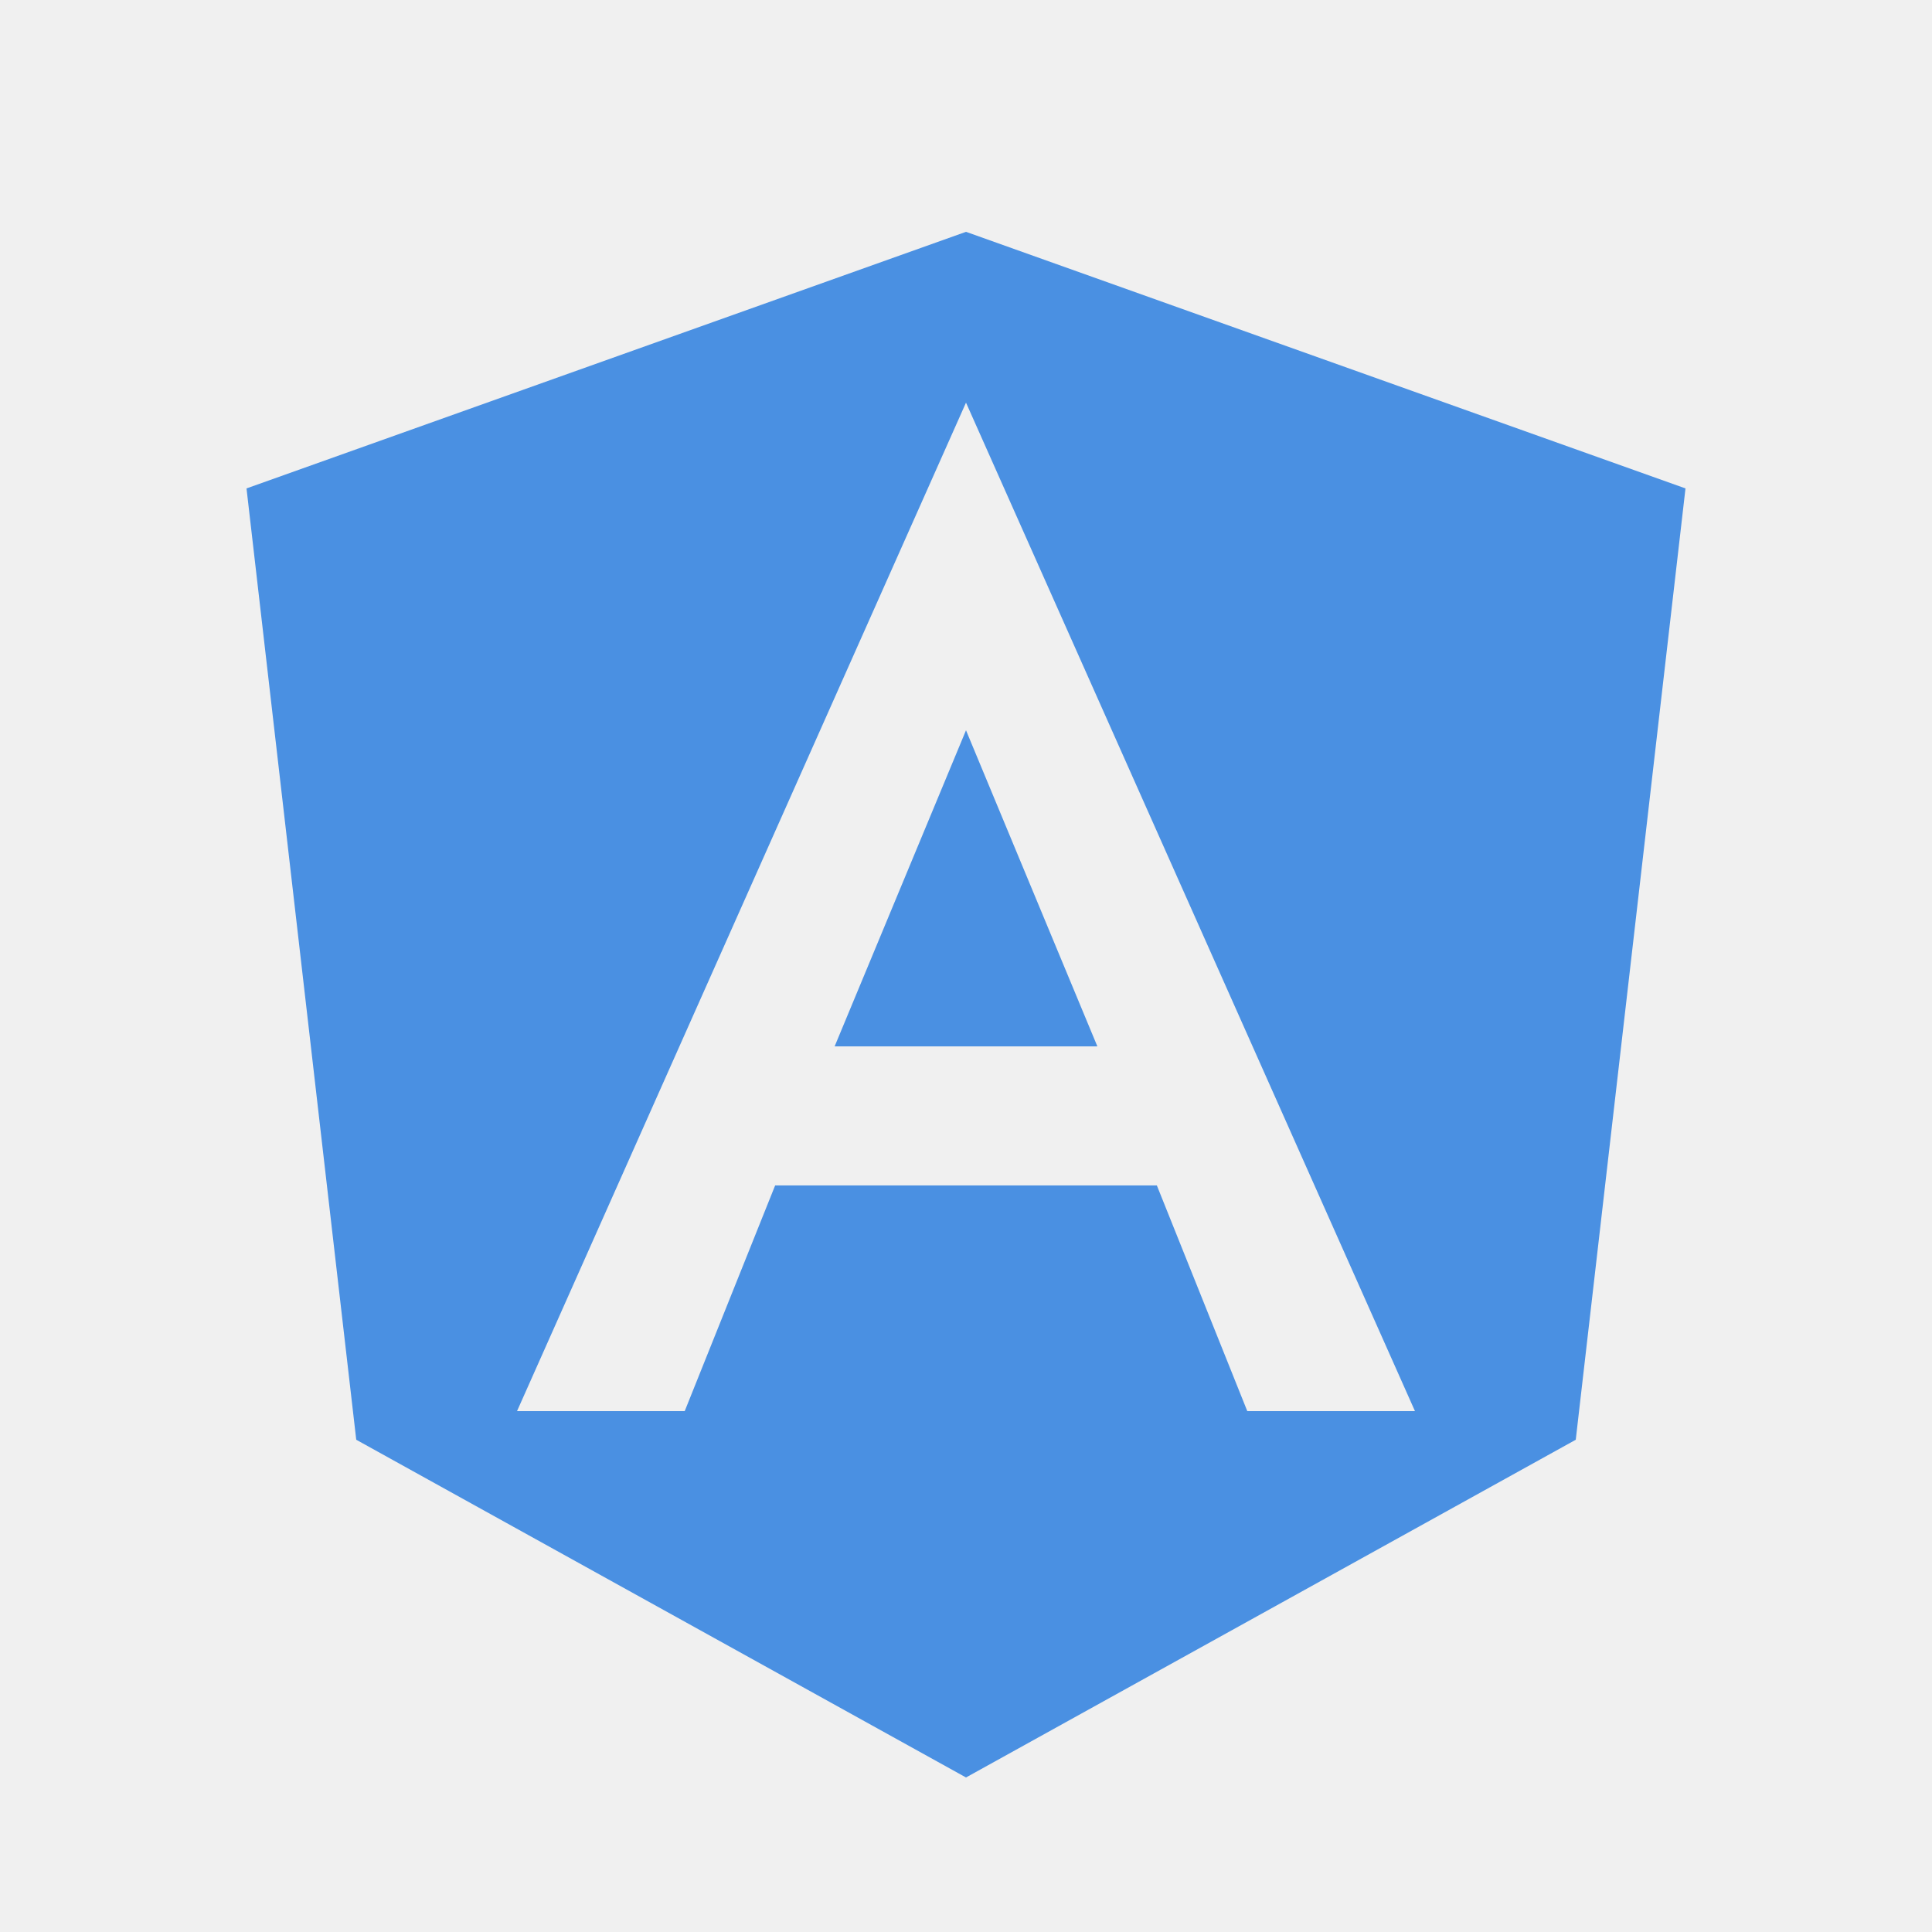
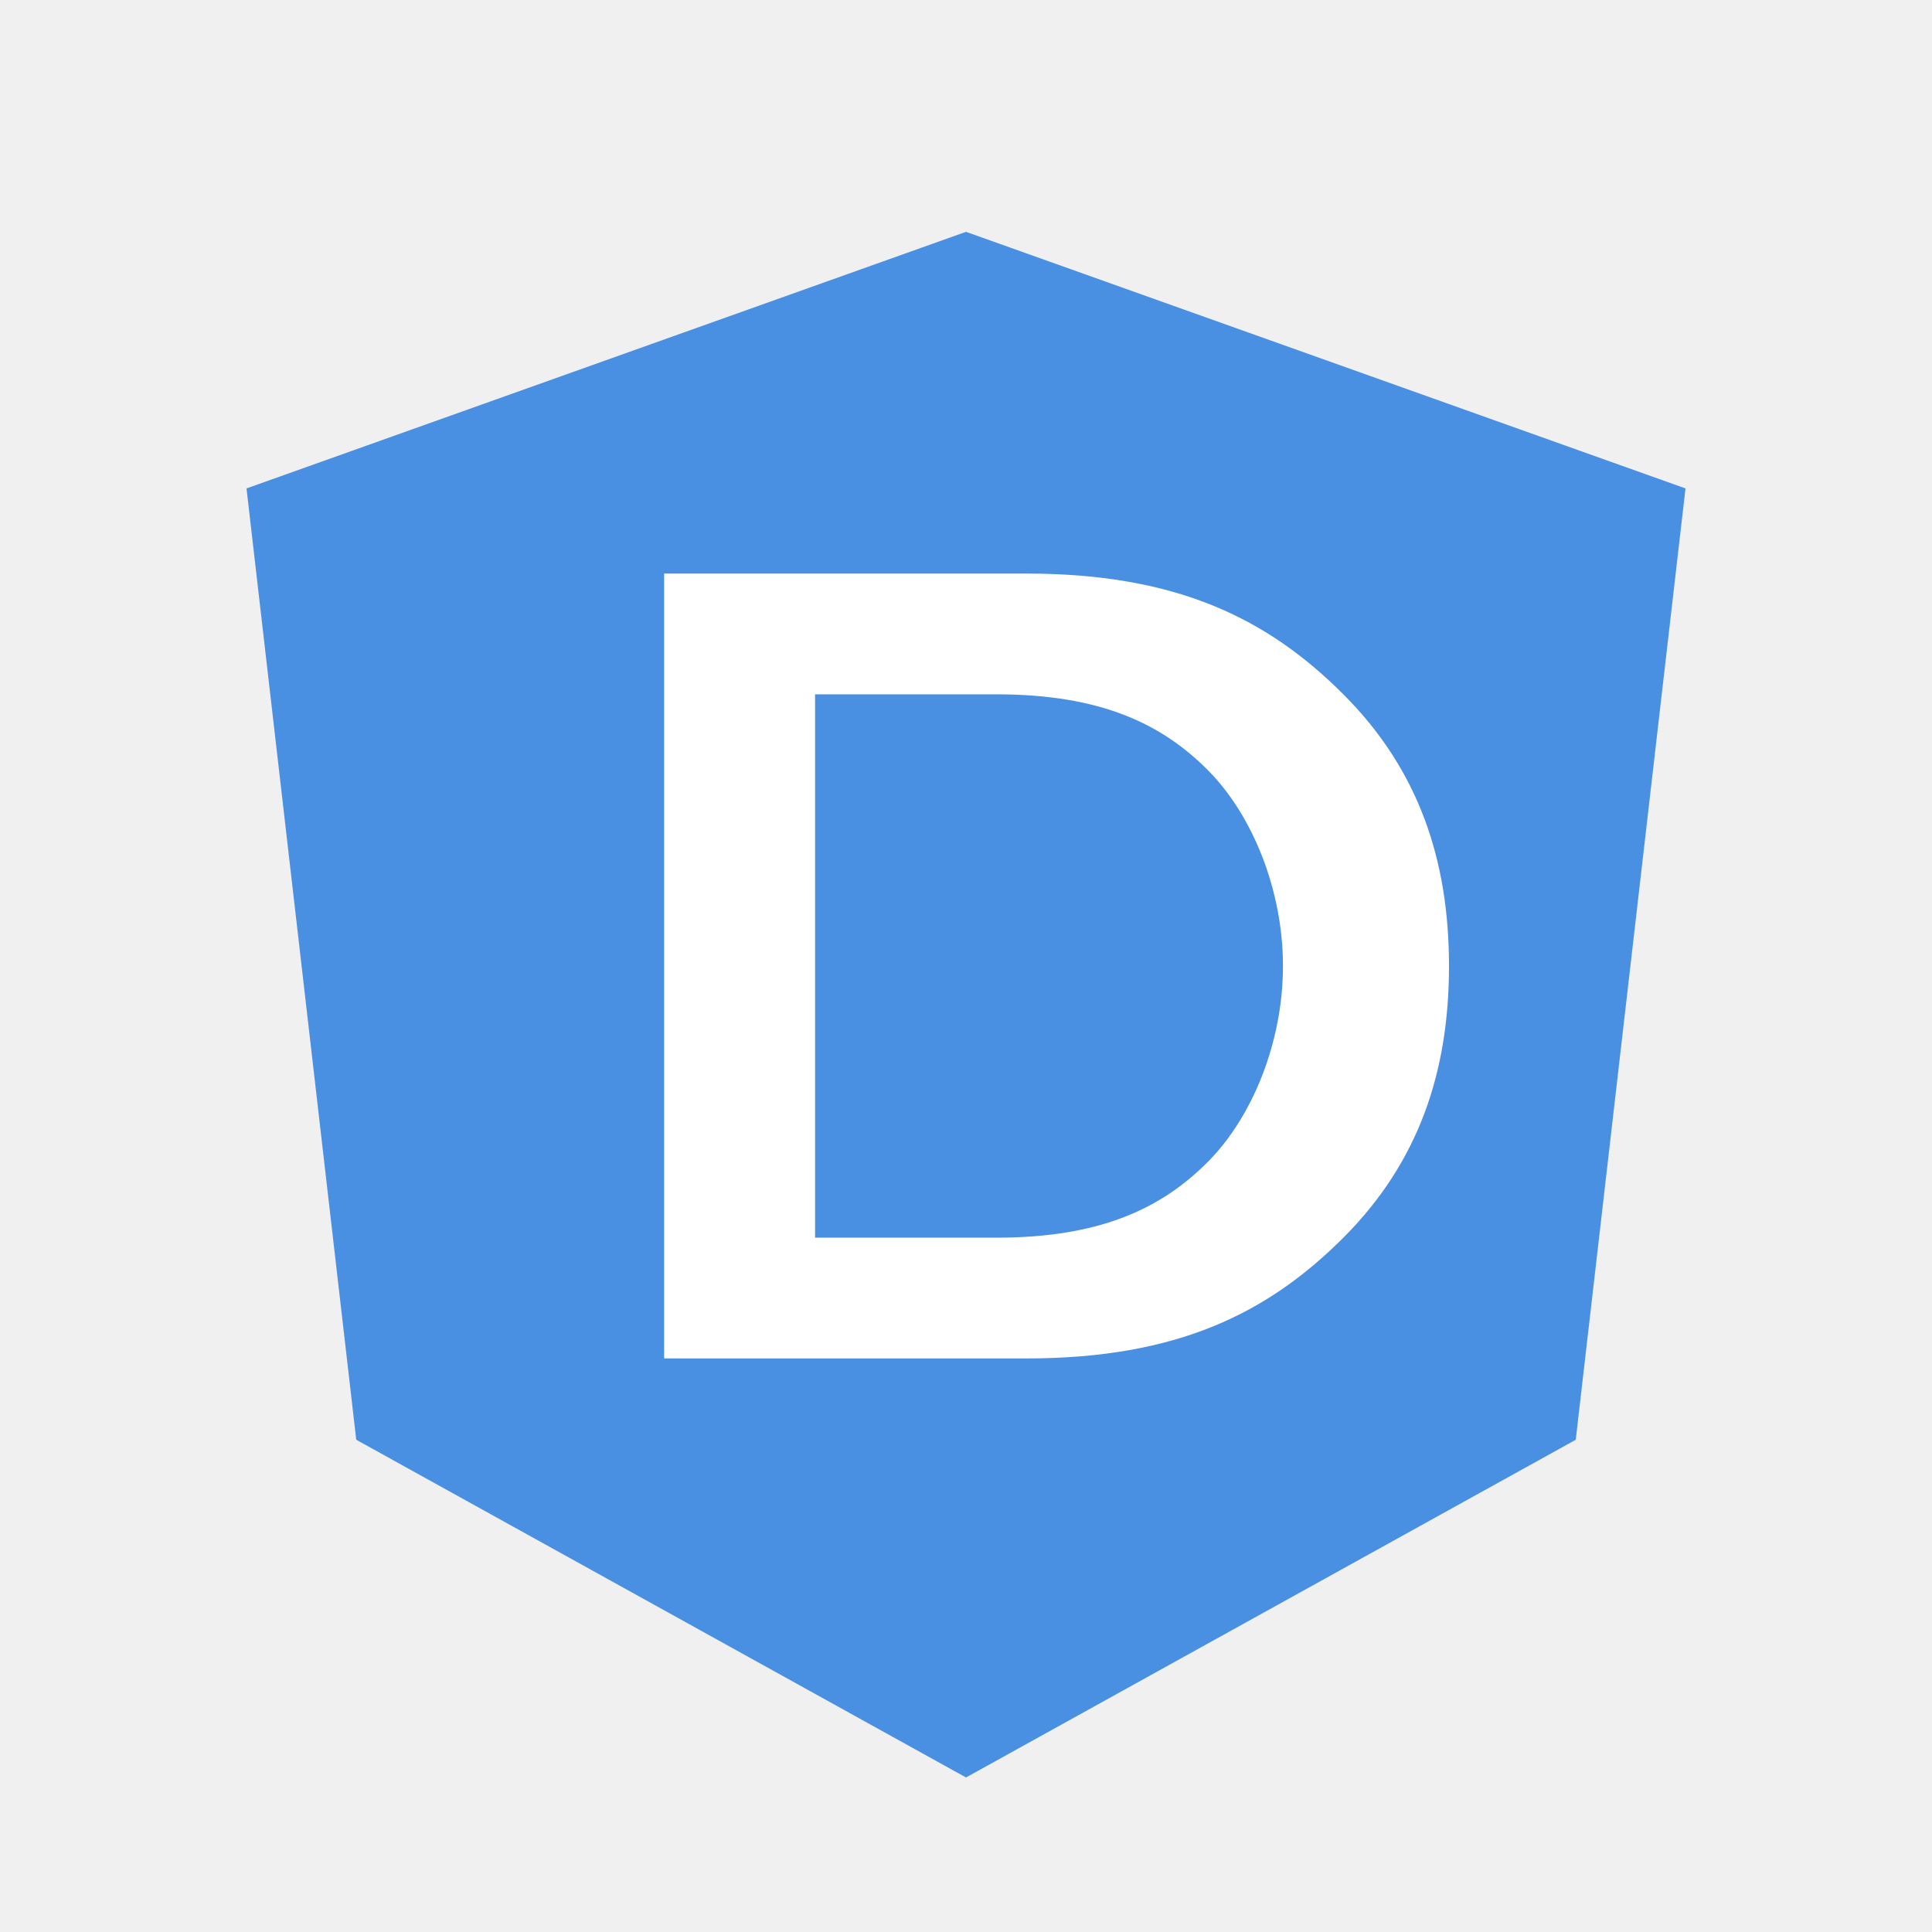
<svg xmlns="http://www.w3.org/2000/svg" viewBox="0 0 128 128" version="1.1">
  <g id="surface1">
-     <path style="fill:#4a90e2;fill-opacity:1;" d="M 55.297 69.324 L 72.703 69.324 L 64 48.383 Z M 55.297 69.324 M 64 15.359 L 16.332 32.359 L 23.602 95.387 L 64 117.762 L 104.398 95.387 L 111.668 32.359 Z M 93.746 93.492 L 82.637 93.492 L 76.645 78.539 L 51.355 78.539 L 45.363 93.492 L 34.254 93.492 L 64 26.676 Z M 93.746 93.492 " />
+     <path style="fill:#4a90e2;fill-opacity:1;" d="M 64 15.359 L 16.332 32.359 L 23.602 95.387 L 64 117.762 L 104.398 95.387 L 111.668 32.359 Z" />
+     <path style="fill:#ffffff;fill-opacity:1;" d="M 44 38        L 44 90        L 68 90        C 78 90 84 87 89 82        C 94 77 96 71 96 64       C 96 57 94 51 89 46       C 84 41 78 38 68 38       L 44 38 Z        M 54 46       L 66 46       C 73 46 77 48 80 51       C 83 54 85 59 85 64       C 85 69 83 74 80 77       C 77 80 73 82 66 82       L 54 82       L 54 46 Z" />
  </g>
</svg>
